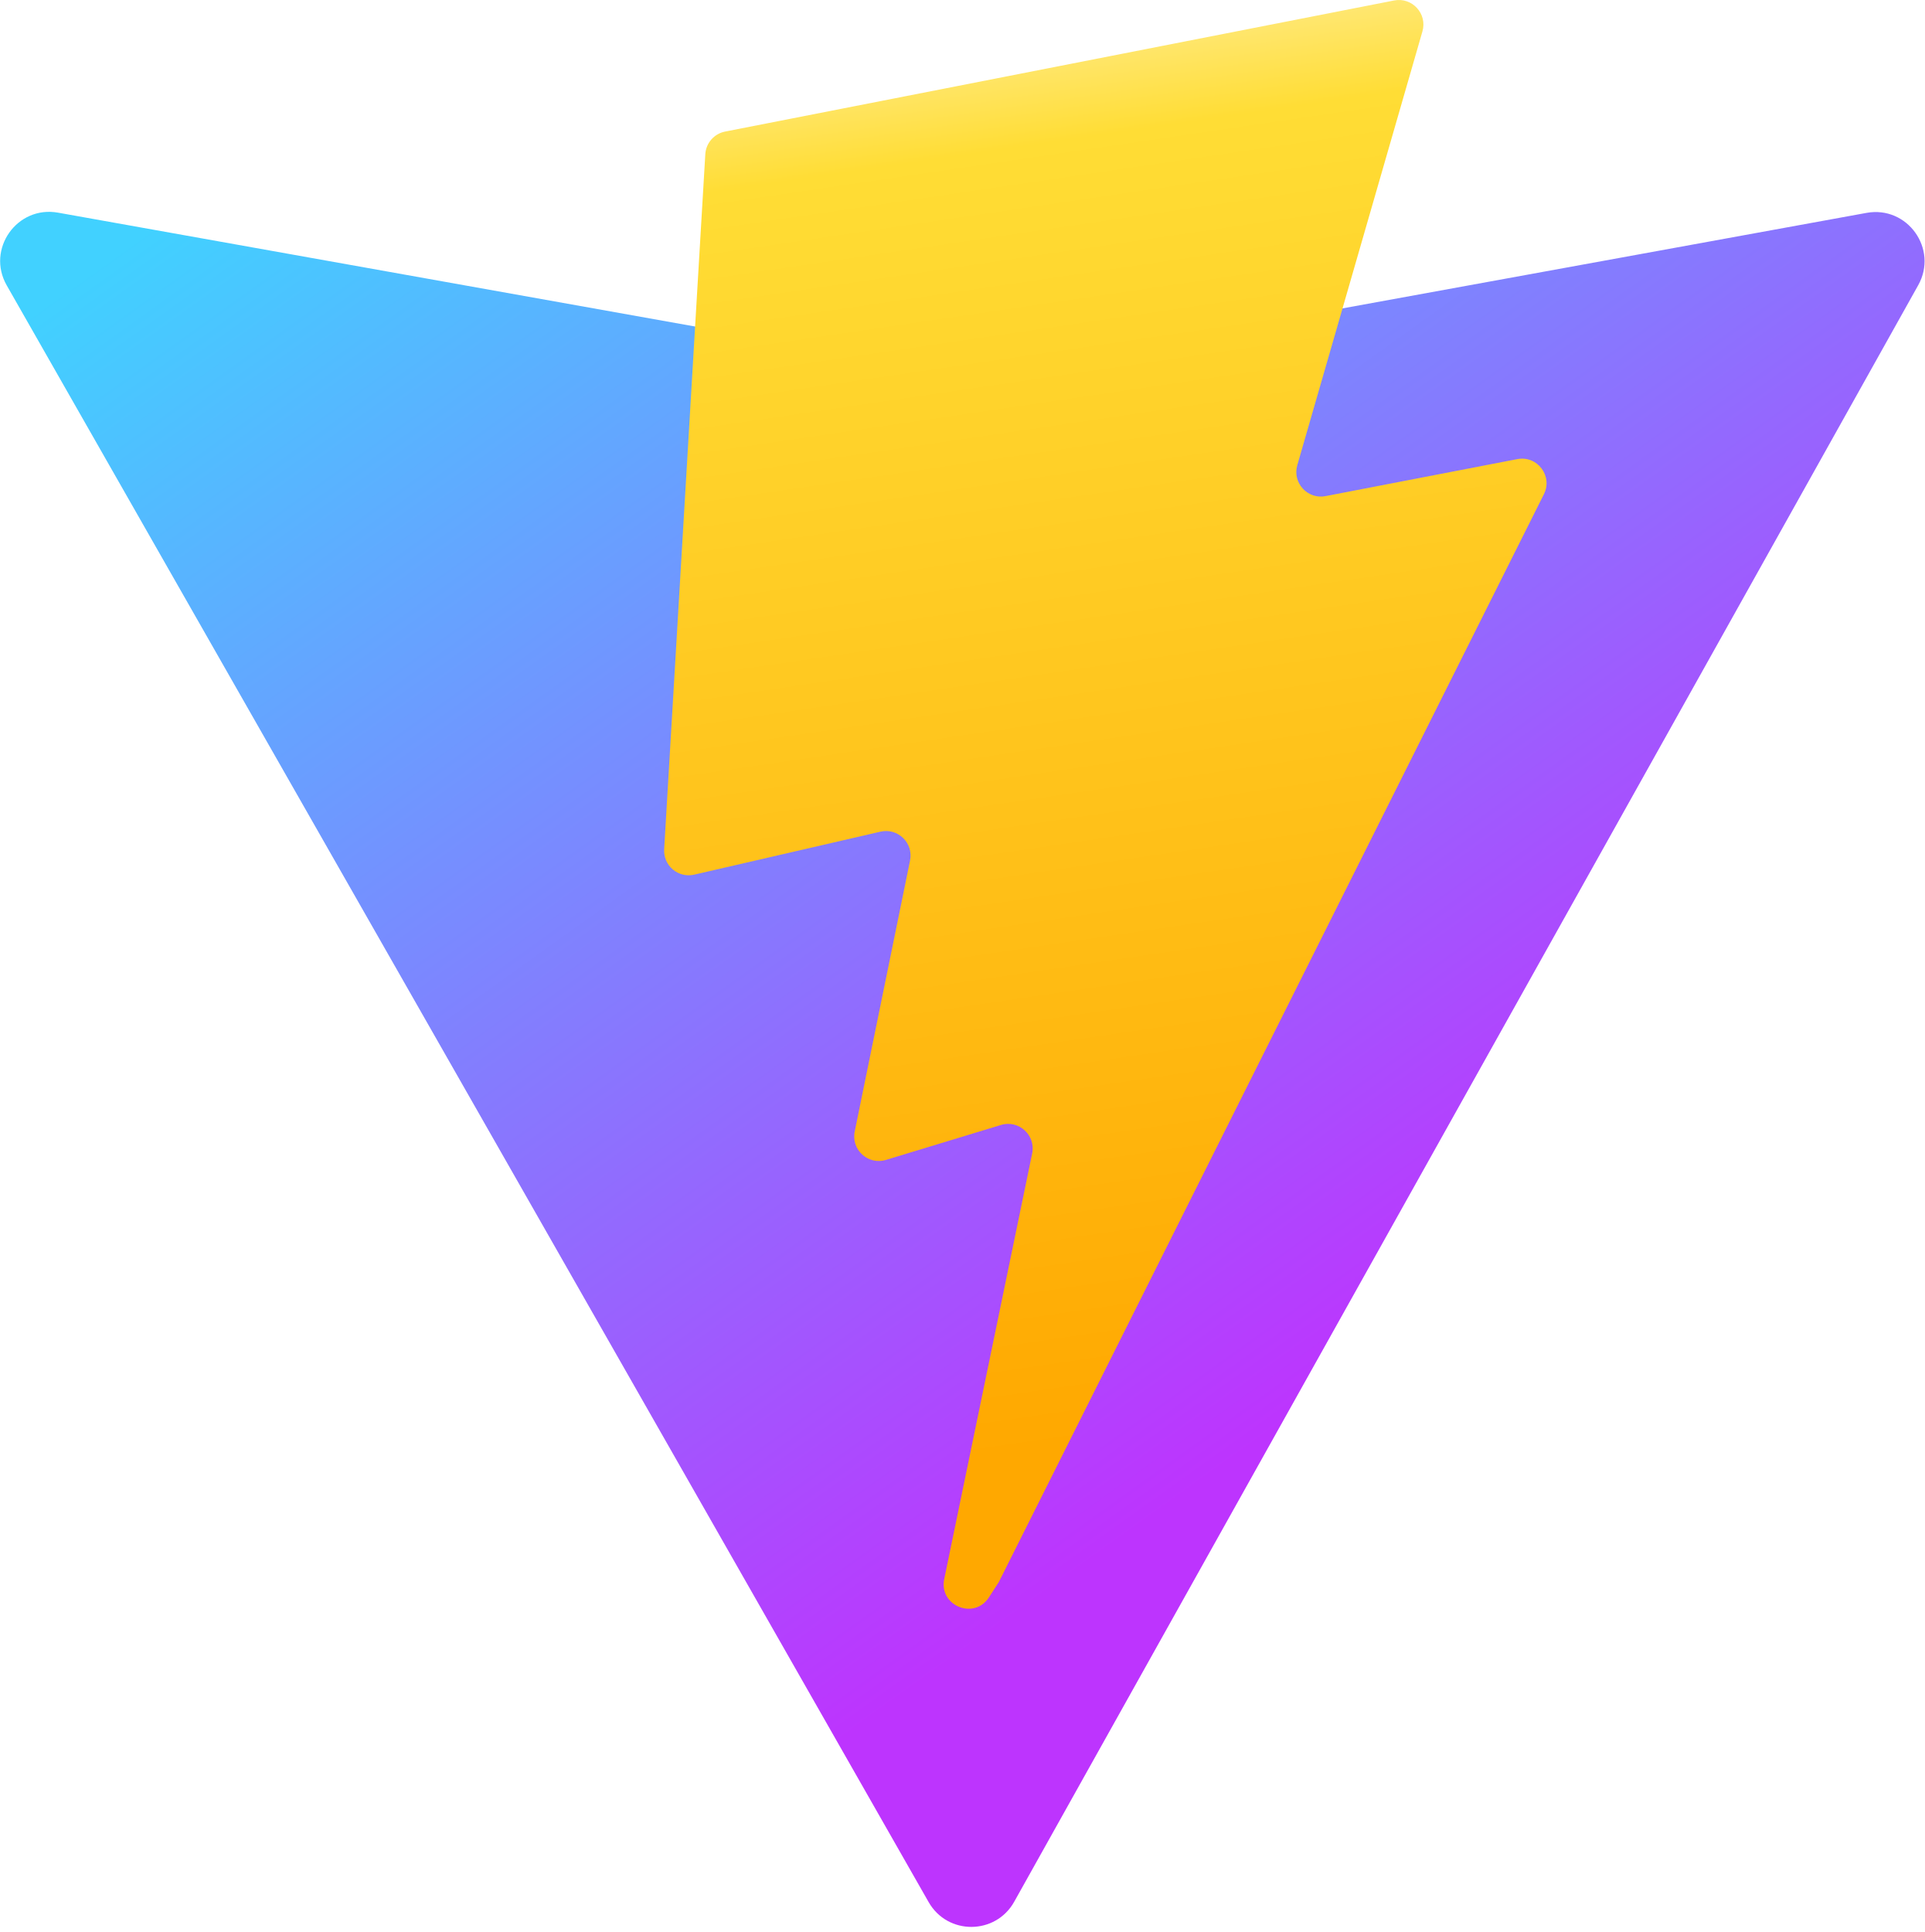
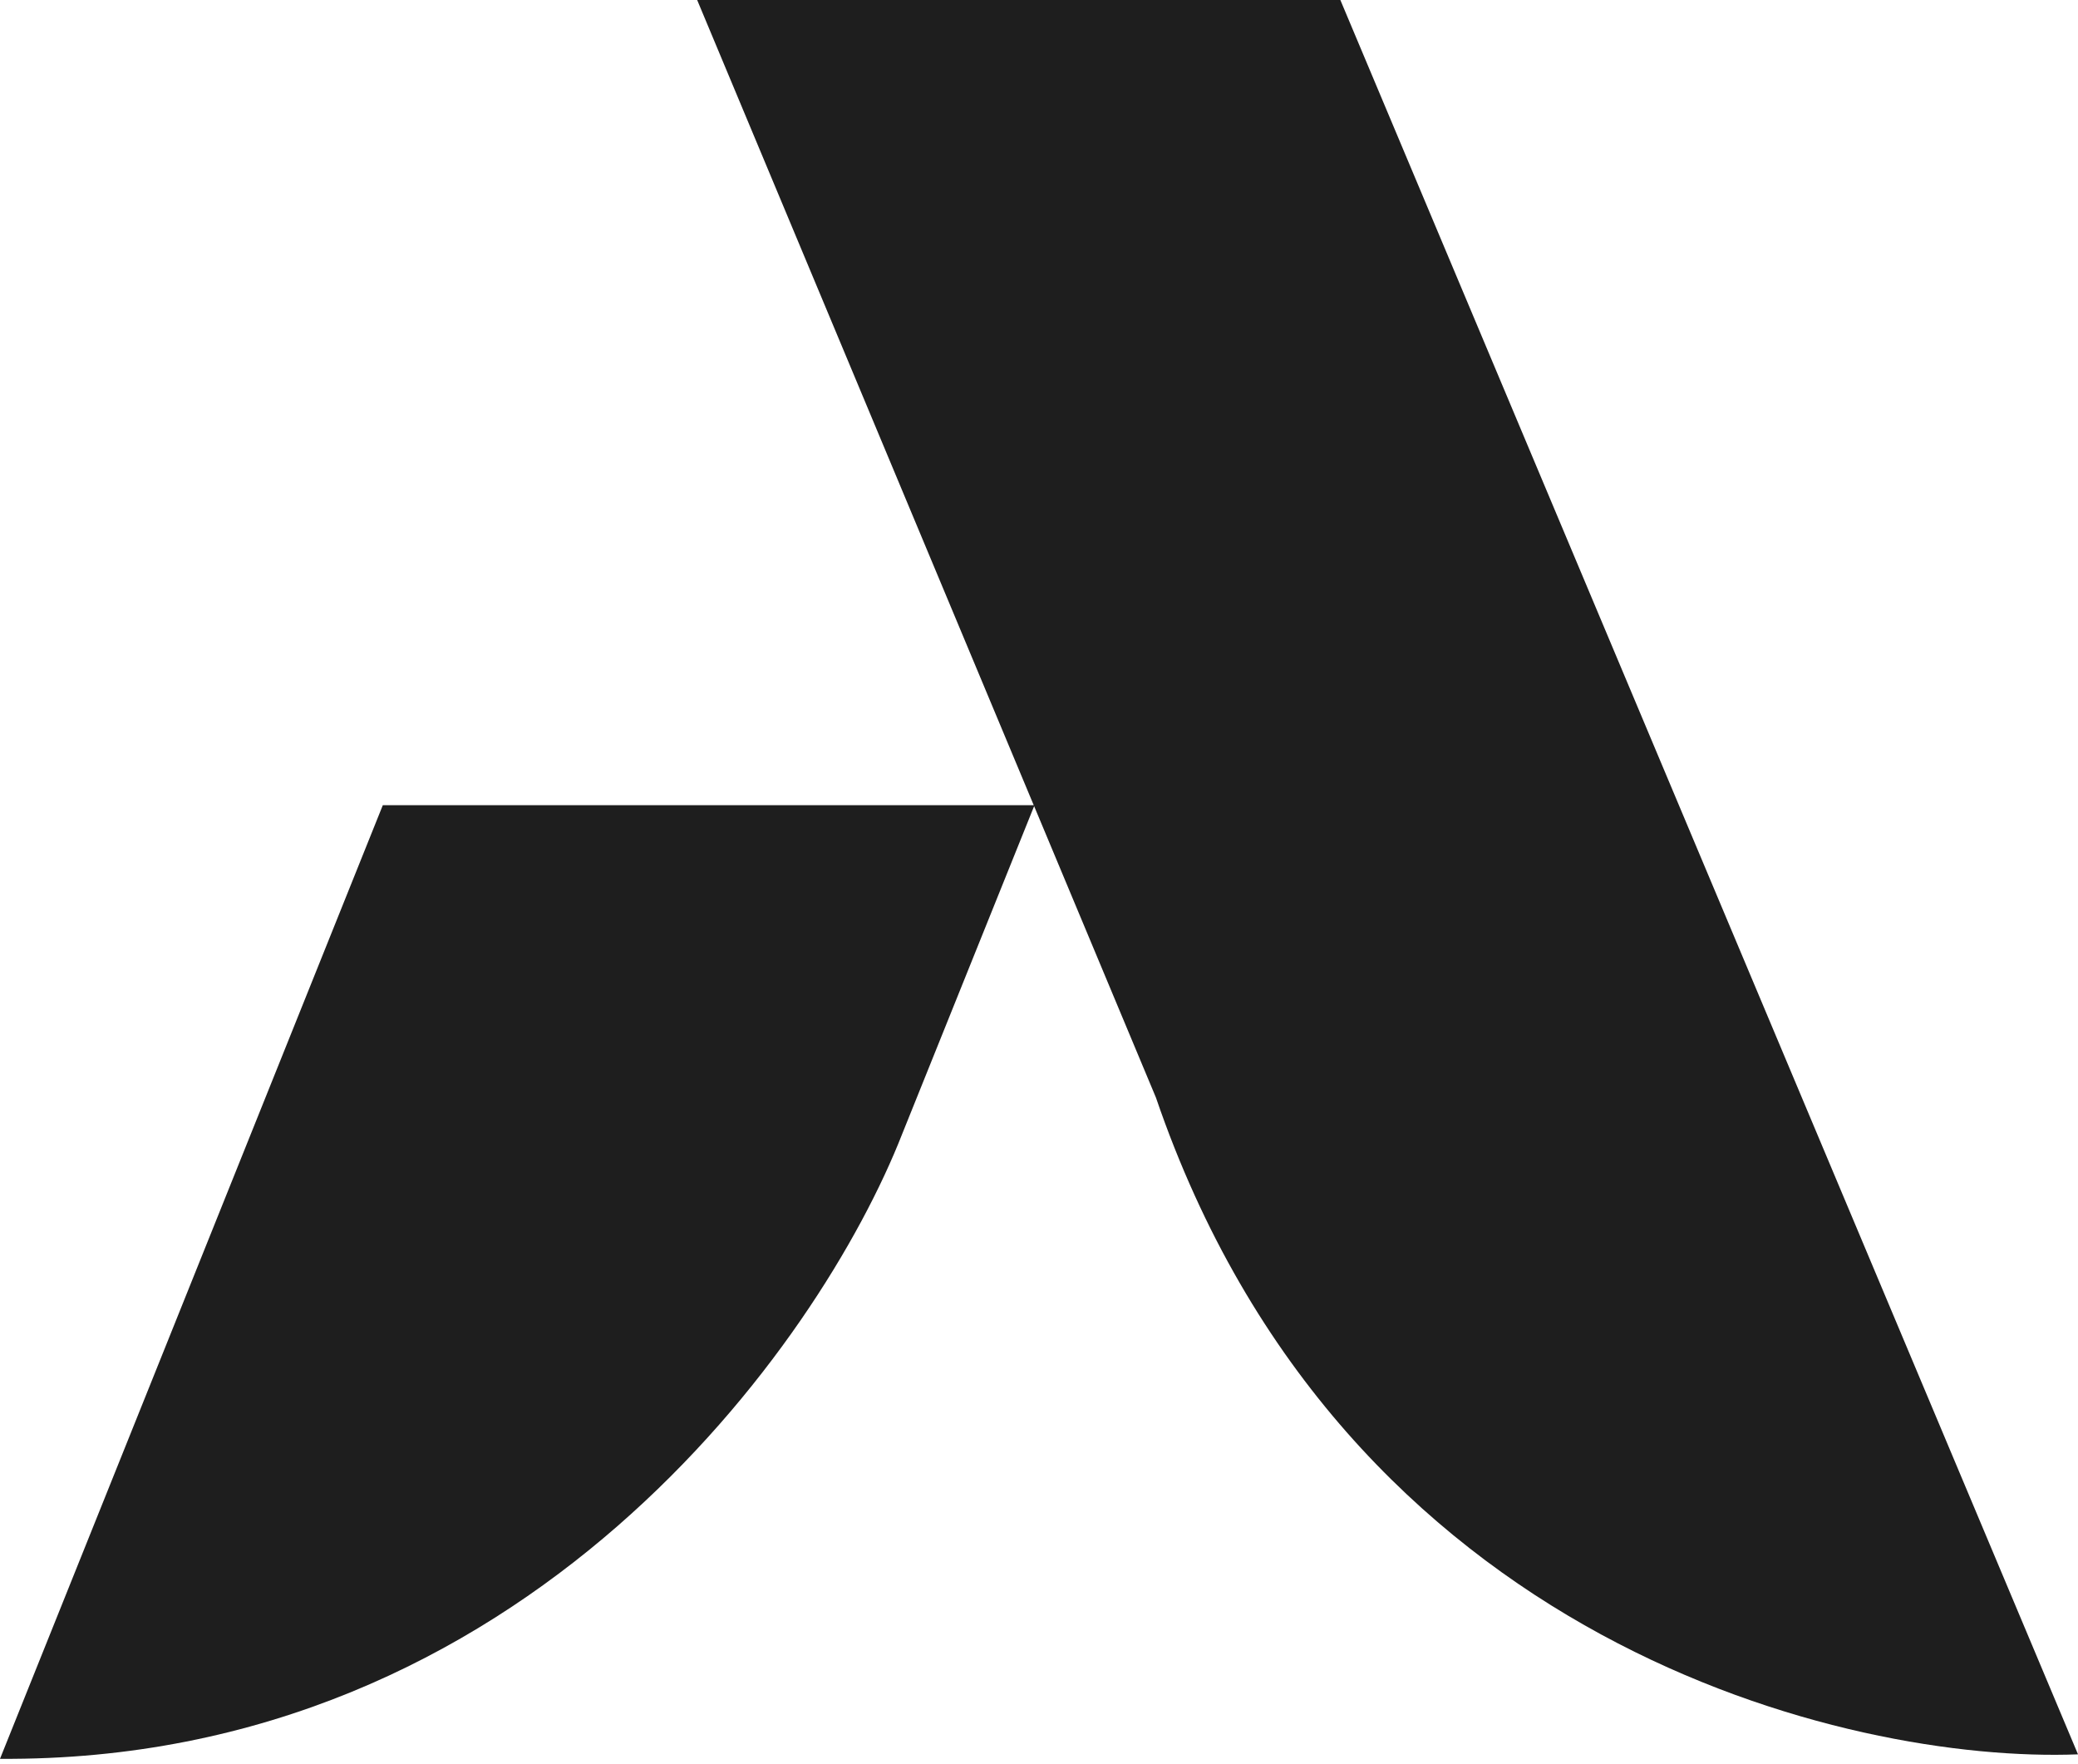
- <svg xmlns="http://www.w3.org/2000/svg" aria-hidden="true" role="img" class="iconify iconify--logos" width="31.88" height="32" preserveAspectRatio="xMidYMid meet" viewBox="0 0 256 257">
-   <defs>
-     <linearGradient id="IconifyId1813088fe1fbc01fb466" x1="-.828%" x2="57.636%" y1="7.652%" y2="78.411%">
-       <stop offset="0%" stop-color="#41D1FF" />
-       <stop offset="100%" stop-color="#BD34FE" />
-     </linearGradient>
-     <linearGradient id="IconifyId1813088fe1fbc01fb467" x1="43.376%" x2="50.316%" y1="2.242%" y2="89.03%">
-       <stop offset="0%" stop-color="#FFEA83" />
-       <stop offset="8.333%" stop-color="#FFDD35" />
-       <stop offset="100%" stop-color="#FFA800" />
-     </linearGradient>
-   </defs>
-   <path fill="url(#IconifyId1813088fe1fbc01fb466)" d="M255.153 37.938L134.897 252.976c-2.483 4.44-8.862 4.466-11.382.048L.875 37.958c-2.746-4.814 1.371-10.646 6.827-9.67l120.385 21.517a6.537 6.537 0 0 0 2.322-.004l117.867-21.483c5.438-.991 9.574 4.796 6.877 9.62Z" />
-   <path fill="url(#IconifyId1813088fe1fbc01fb467)" d="M185.432.063L96.44 17.501a3.268 3.268 0 0 0-2.634 3.014l-5.474 92.456a3.268 3.268 0 0 0 3.997 3.378l24.777-5.718c2.318-.535 4.413 1.507 3.936 3.838l-7.361 36.047c-.495 2.426 1.782 4.5 4.151 3.78l15.304-4.649c2.372-.72 4.652 1.36 4.15 3.788l-11.698 56.621c-.732 3.542 3.979 5.473 5.943 2.437l1.313-2.028l72.516-144.72c1.215-2.423-.88-5.186-3.54-4.672l-25.505 4.922c-2.396.462-4.435-1.77-3.759-4.114l16.646-57.705c.677-2.35-1.37-4.583-3.769-4.113Z" />
+ <svg xmlns="http://www.w3.org/2000/svg" width="231" height="196" viewBox="0 0 231 196" fill="none">
+   <path d="M149 0H77.5L128.5 122C149.3 182.8 205.5 196 231 195L149 0Z" fill="#1E1E1E" />
+   <path d="M115 89.5H42.555L0 195.497C58.361 195.897 91.189 149.332 100.308 125.999L115 89.5Z" fill="#1E1E1E" />
</svg>
